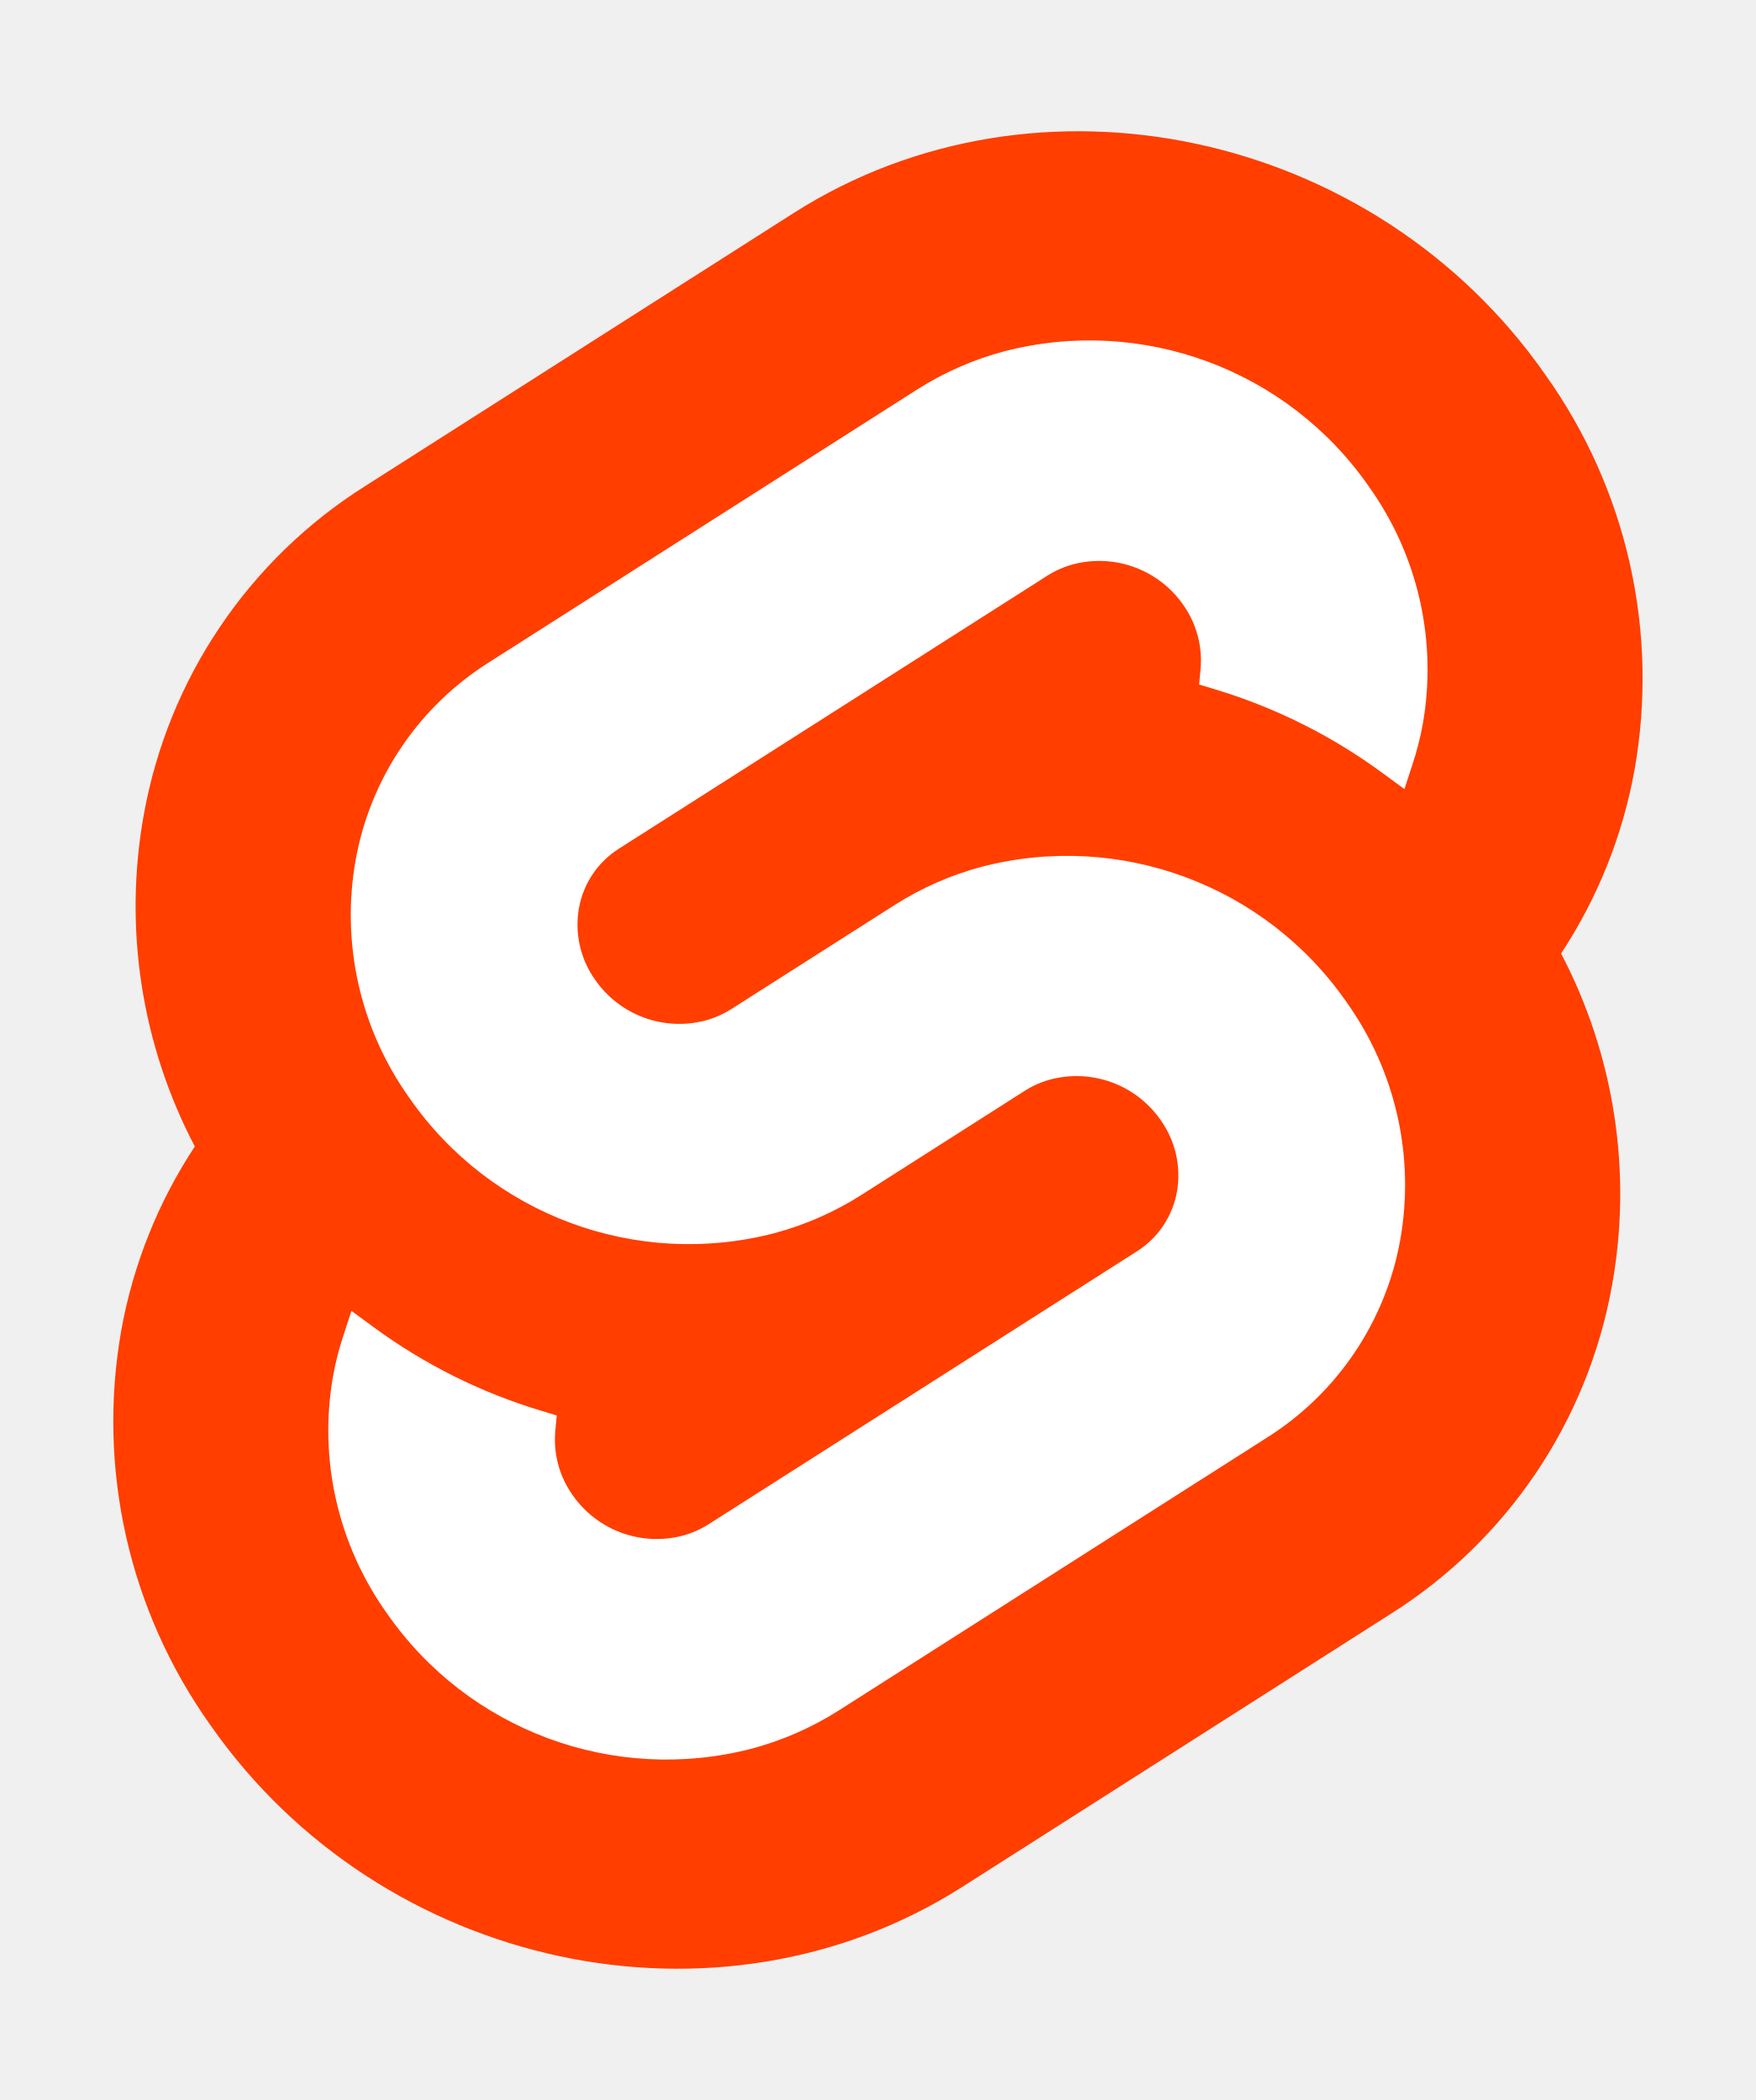
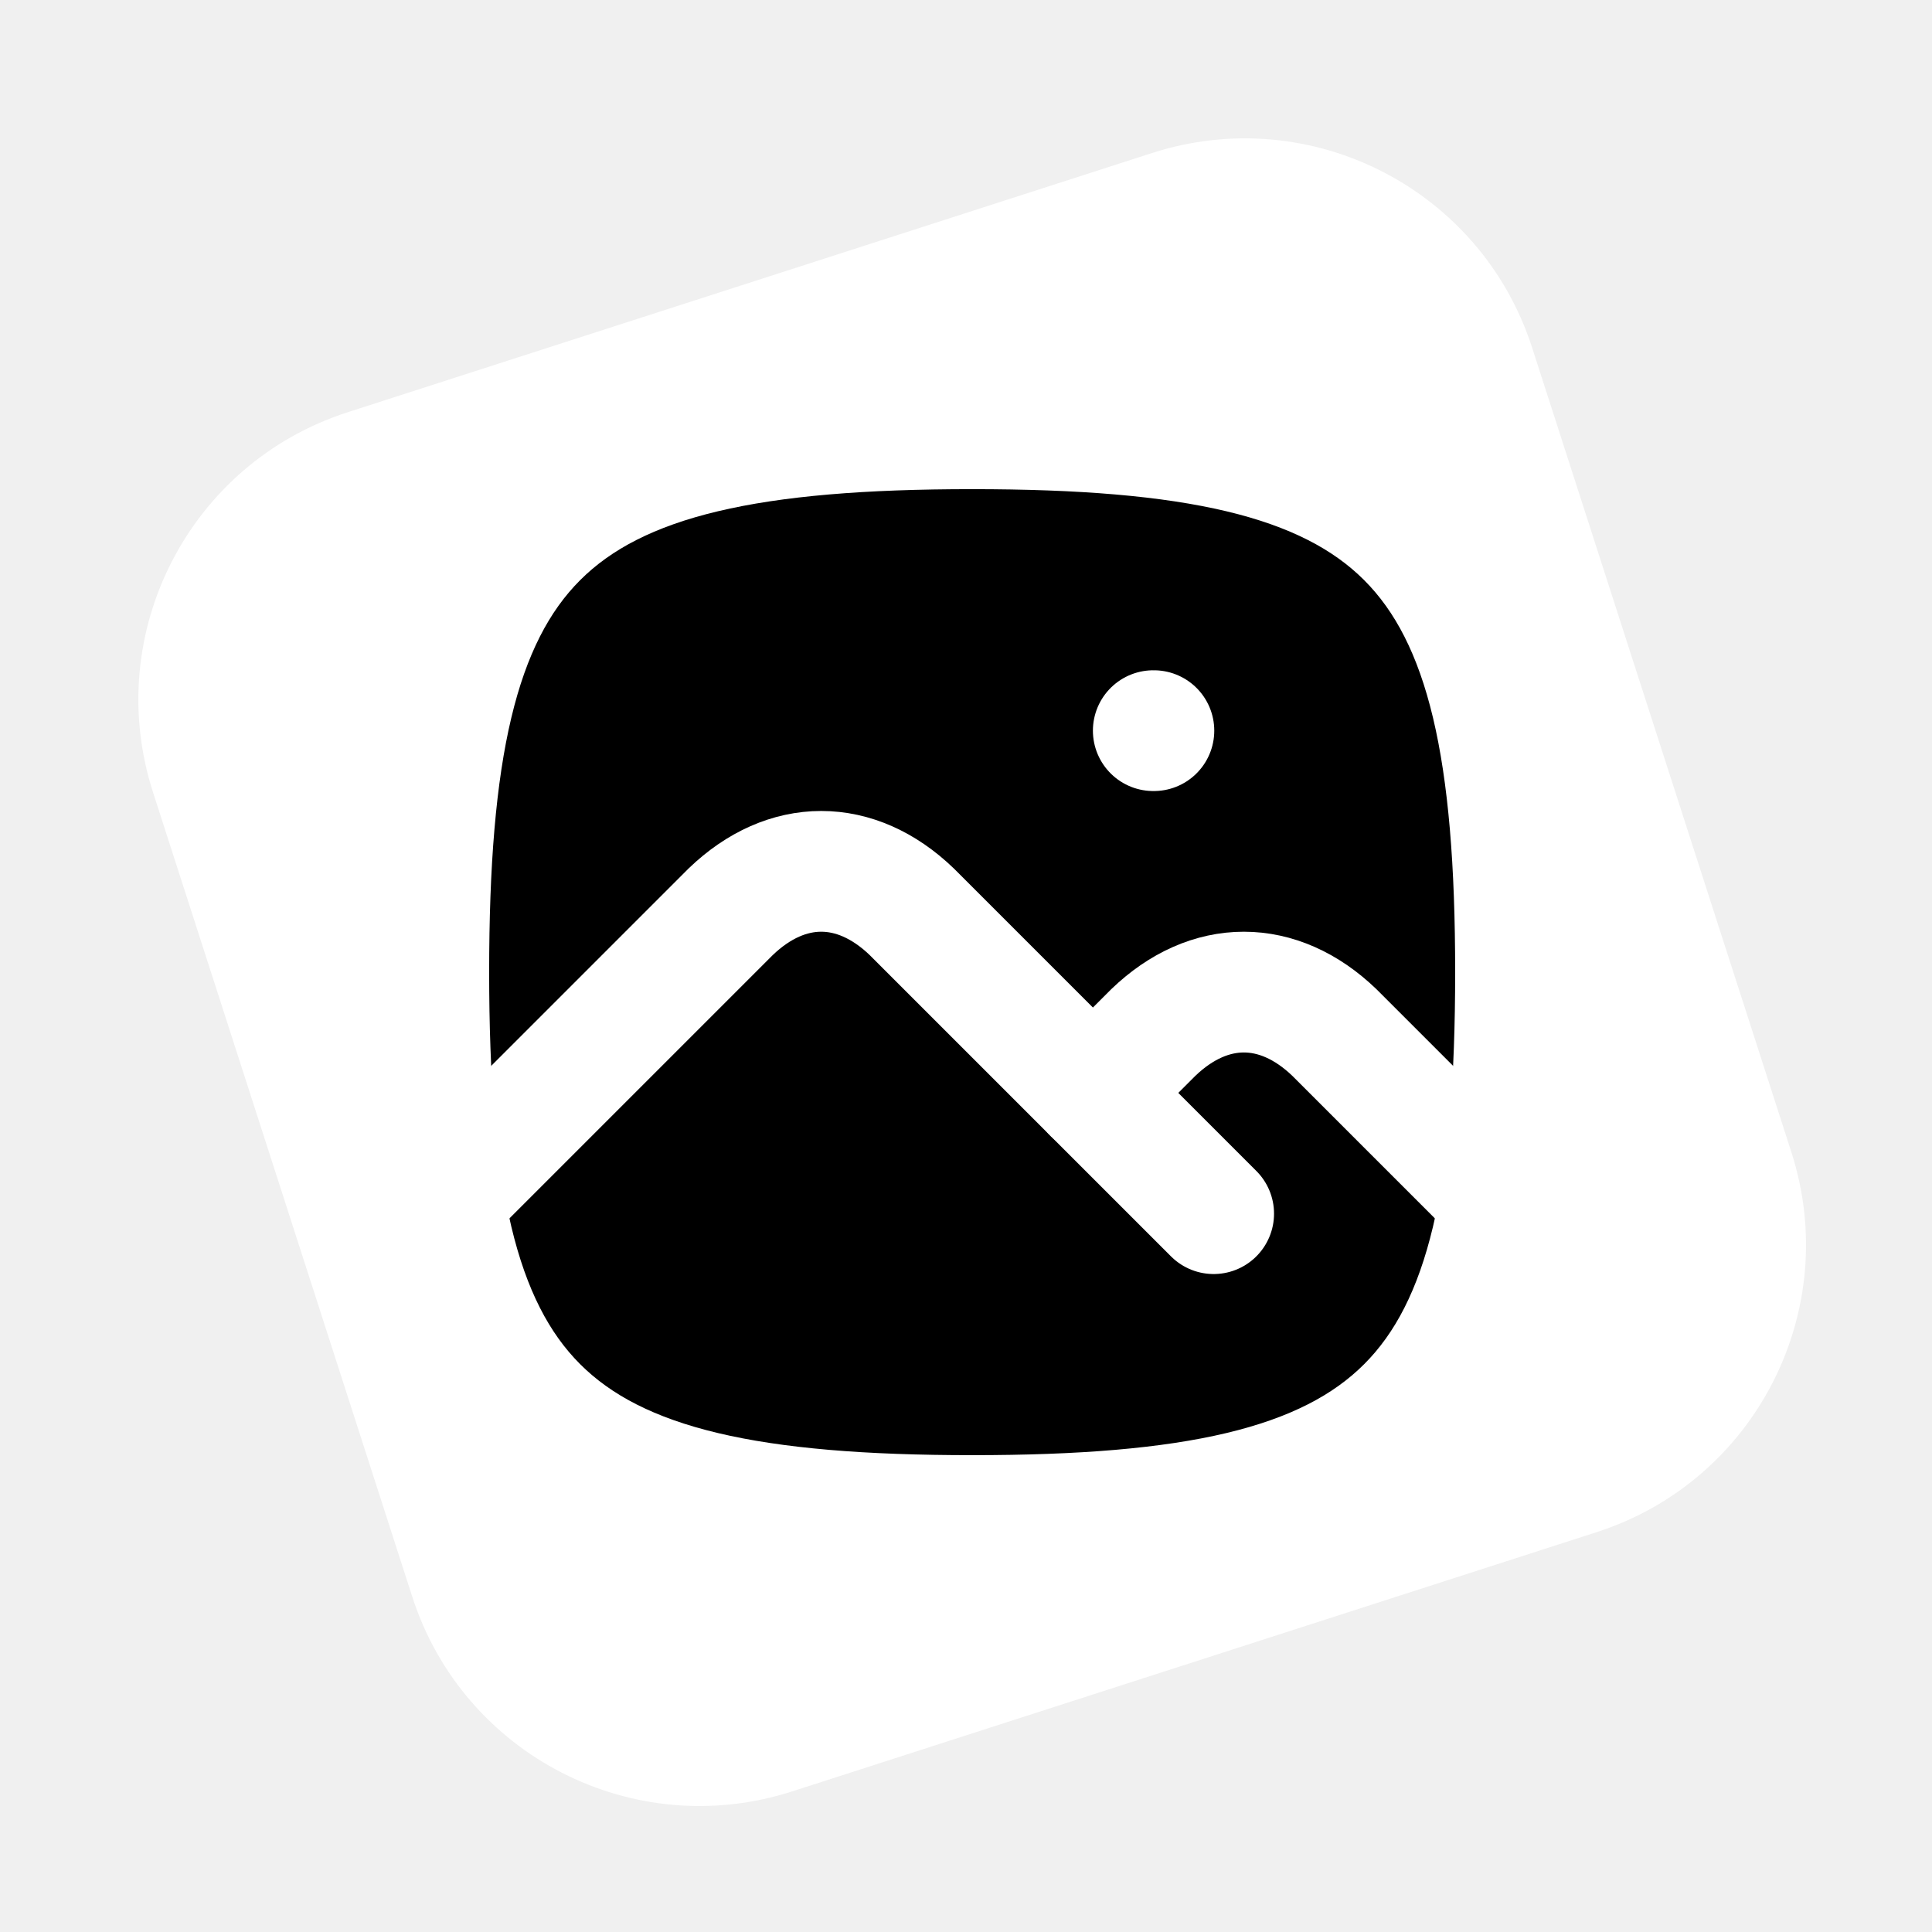
- <svg xmlns="http://www.w3.org/2000/svg" width="107" height="128" viewBox="0 0 107 128">
-   <path d="M94.157 22.819c-10.4-14.885-30.94-19.297-45.792-9.835L22.282 29.608A29.92 29.92 0 0 0 8.764 49.65a31.5 31.5 0 0 0 3.108 20.231 30 30 0 0 0-4.477 11.183 31.9 31.9 0 0 0 5.448 24.116c10.402 14.887 30.942 19.297 45.791 9.835l26.083-16.624A29.92 29.92 0 0 0 98.235 78.35a31.53 31.53 0 0 0-3.105-20.232 30 30 0 0 0 4.474-11.182 31.88 31.88 0 0 0-5.447-24.116" style="fill:#ff3e00" />
-   <path d="M45.817 106.582a20.72 20.72 0 0 1-22.237-8.243 19.17 19.17 0 0 1-3.277-14.503 18 18 0 0 1 .624-2.435l.49-1.498 1.337.981a33.6 33.6 0 0 0 10.203 5.098l.97.294-.09.968a5.85 5.85 0 0 0 1.052 3.878 6.24 6.24 0 0 0 6.695 2.485 5.8 5.8 0 0 0 1.603-.704L69.27 76.28a5.43 5.43 0 0 0 2.45-3.631 5.8 5.8 0 0 0-.987-4.371 6.24 6.24 0 0 0-6.698-2.487 5.7 5.7 0 0 0-1.6.704l-9.953 6.345a19 19 0 0 1-5.296 2.326 20.72 20.72 0 0 1-22.237-8.243 19.17 19.17 0 0 1-3.277-14.502 17.99 17.99 0 0 1 8.13-12.052l26.081-16.623a19 19 0 0 1 5.3-2.329 20.72 20.72 0 0 1 22.237 8.243 19.17 19.17 0 0 1 3.277 14.503 18 18 0 0 1-.624 2.435l-.49 1.498-1.337-.98a33.6 33.6 0 0 0-10.203-5.1l-.97-.294.09-.968a5.86 5.86 0 0 0-1.052-3.878 6.24 6.24 0 0 0-6.696-2.485 5.8 5.8 0 0 0-1.602.704L37.73 51.72a5.42 5.42 0 0 0-2.449 3.63 5.79 5.79 0 0 0 .986 4.372 6.24 6.24 0 0 0 6.698 2.486 5.8 5.8 0 0 0 1.602-.704l9.952-6.342a19 19 0 0 1 5.295-2.328 20.72 20.72 0 0 1 22.237 8.242 19.17 19.17 0 0 1 3.277 14.503 18 18 0 0 1-8.13 12.053l-26.081 16.622a19 19 0 0 1-5.3 2.328" style="fill:#fff" />
+ <svg xmlns="http://www.w3.org/2000/svg" width="32" height="32" viewBox="0 0 32 32" fill="none">
+   <path d="M2.534 13.121C1.687 10.492 3.131 7.675 5.759 6.828L19.084 2.534C21.712 1.687 24.53 3.131 25.377 5.759L29.671 19.084C30.518 21.712 29.074 24.53 26.446 25.377L13.121 29.671C10.492 30.518 7.675 29.074 6.828 26.446L2.534 13.121Z" fill="white" />
+   <path d="M16.102 7.102C23.302 7.102 25.102 8.902 25.102 16.102C25.102 23.302 23.302 25.102 16.102 25.102C8.902 25.102 7.102 23.302 7.102 16.102C7.102 8.902 8.902 7.102 16.102 7.102Z" fill="black" stroke="white" stroke-width="2" stroke-linecap="round" stroke-linejoin="round" />
+   <path d="M19.102 12.102H19.112" stroke="white" stroke-width="2" stroke-linecap="round" stroke-linejoin="round" />
+   <path d="M7.602 19.602L12.102 15.102C13.03 14.209 14.174 14.209 15.102 15.102L20.102 20.102" stroke="white" stroke-width="2" stroke-linecap="round" stroke-linejoin="round" />
+   <path d="M18.102 18.102L19.102 17.102C20.03 16.209 21.174 16.209 22.102 17.102L24.602 19.602" stroke="white" stroke-width="2" stroke-linecap="round" stroke-linejoin="round" />
</svg>
